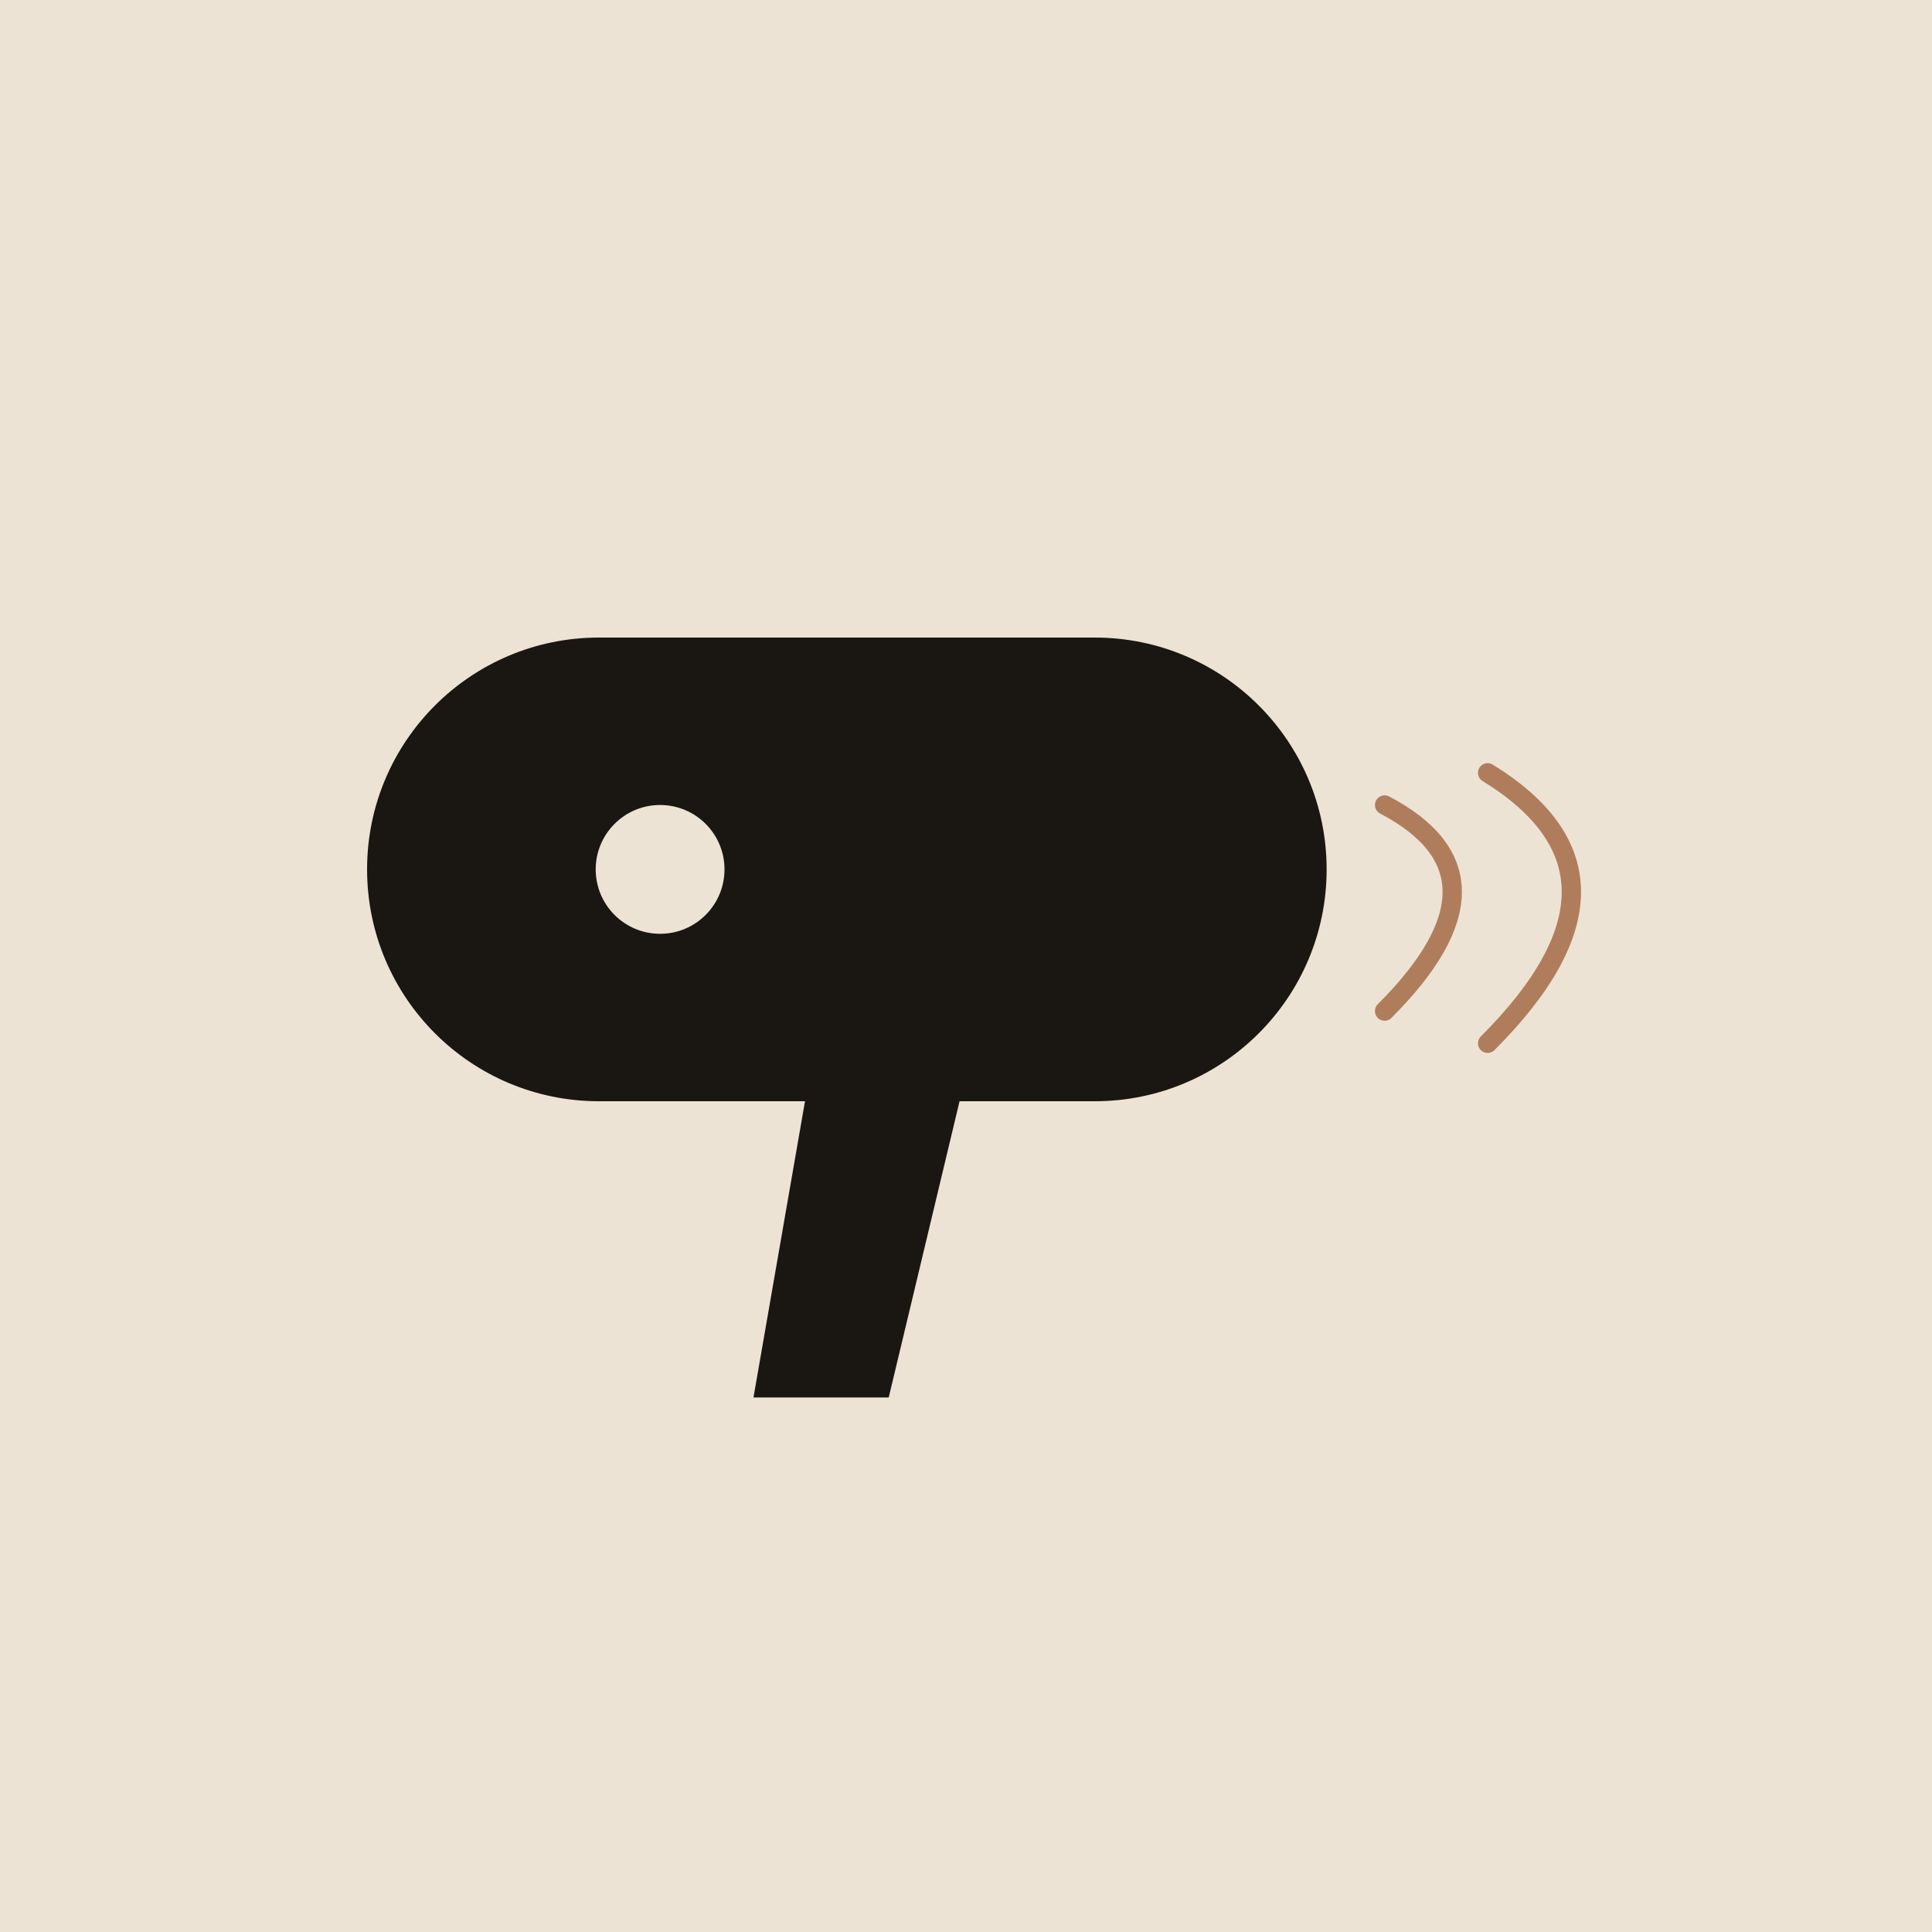
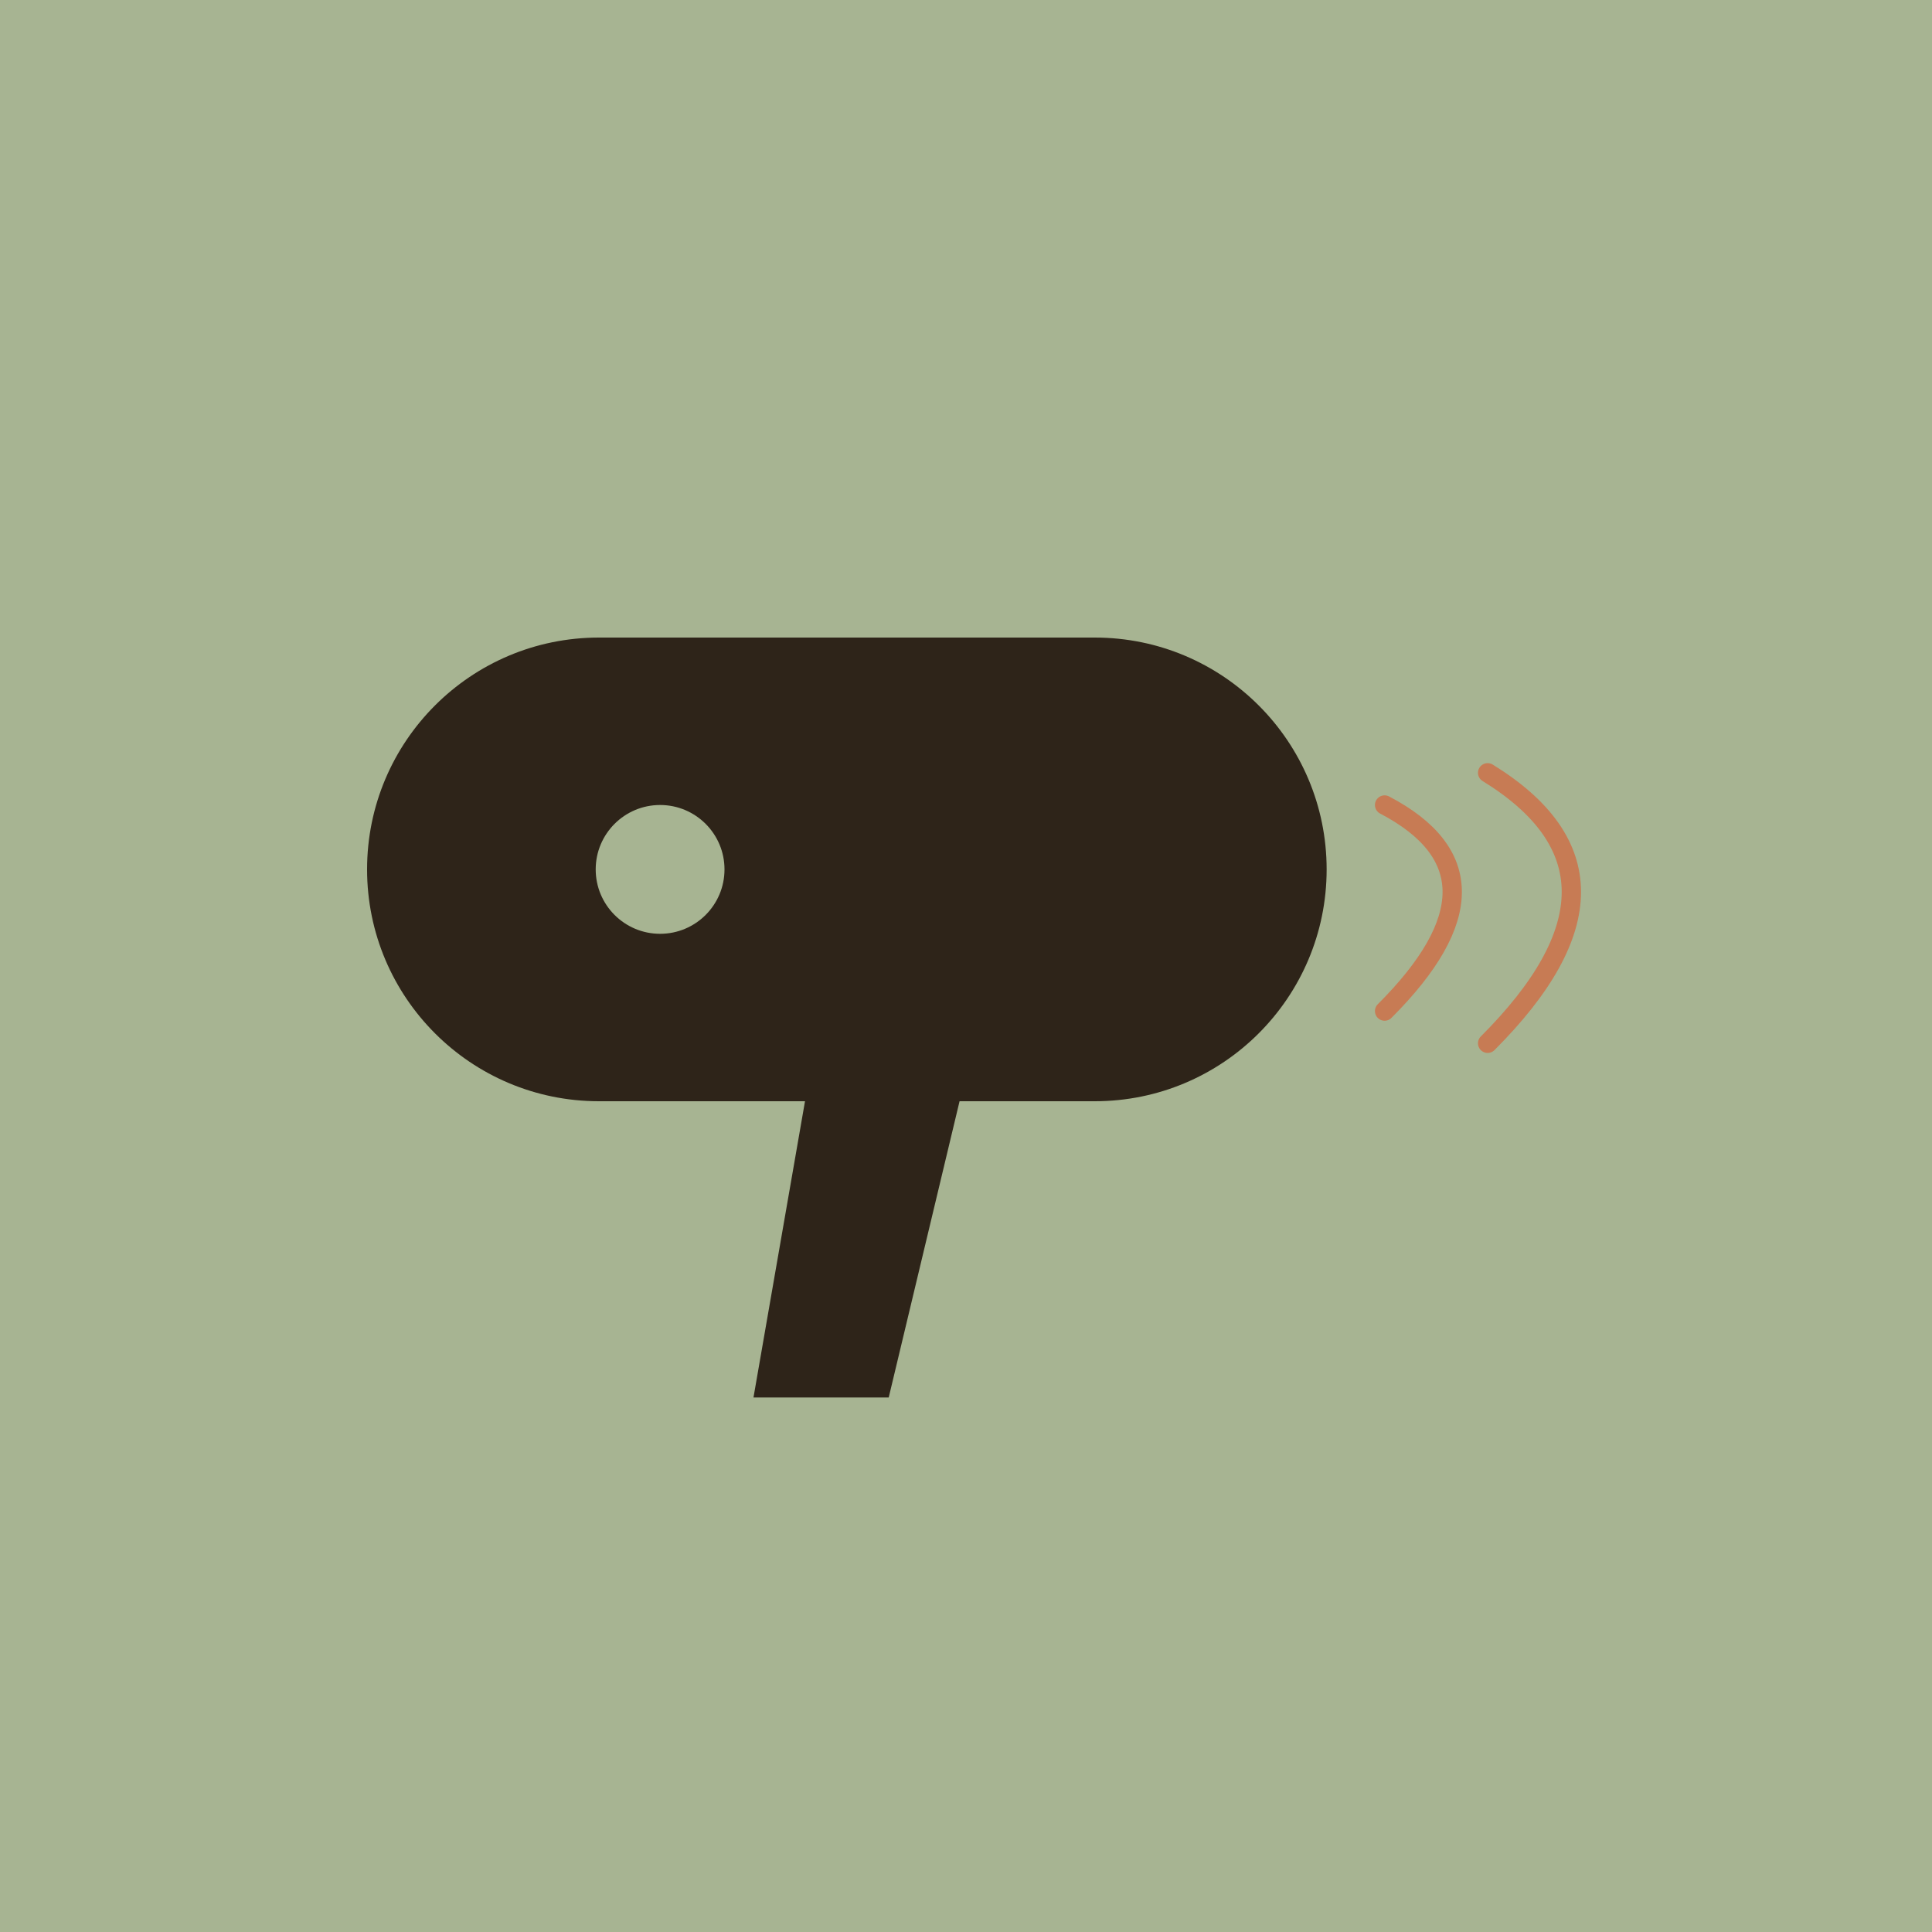
<svg xmlns="http://www.w3.org/2000/svg" viewBox="0 0 600 600" preserveAspectRatio="xMidYMid slice" role="img" aria-label="Brushing et soins">
-   <rect width="600" height="600" fill="#ece3d5" />
-   <g transform="translate(150,158)" fill="#1a1712">
+   <rect width="600" height="600" fill="#A7B492" />
+   <g transform="translate(150,158)" fill="#2E2419">
    <path d="M40 40 h150 a72 72 0 0 1 0 144 h-42 l-22 92 h-42 l16-92 h-64 a72 72 0 0 1 0-144Z" />
  </g>
-   <circle cx="205" cy="270" r="20" fill="#ece3d5" />
-   <g stroke="#b07d5c" stroke-width="6" fill="none" stroke-linecap="round">
+   <circle cx="205" cy="270" r="20" fill="#A7B492" />
+   <g stroke="#C77B54" stroke-width="6" fill="none" stroke-linecap="round">
    <path d="M430 250 q42 22 0 64" />
    <path d="M462 240 q52 32 0 84" />
  </g>
</svg>
